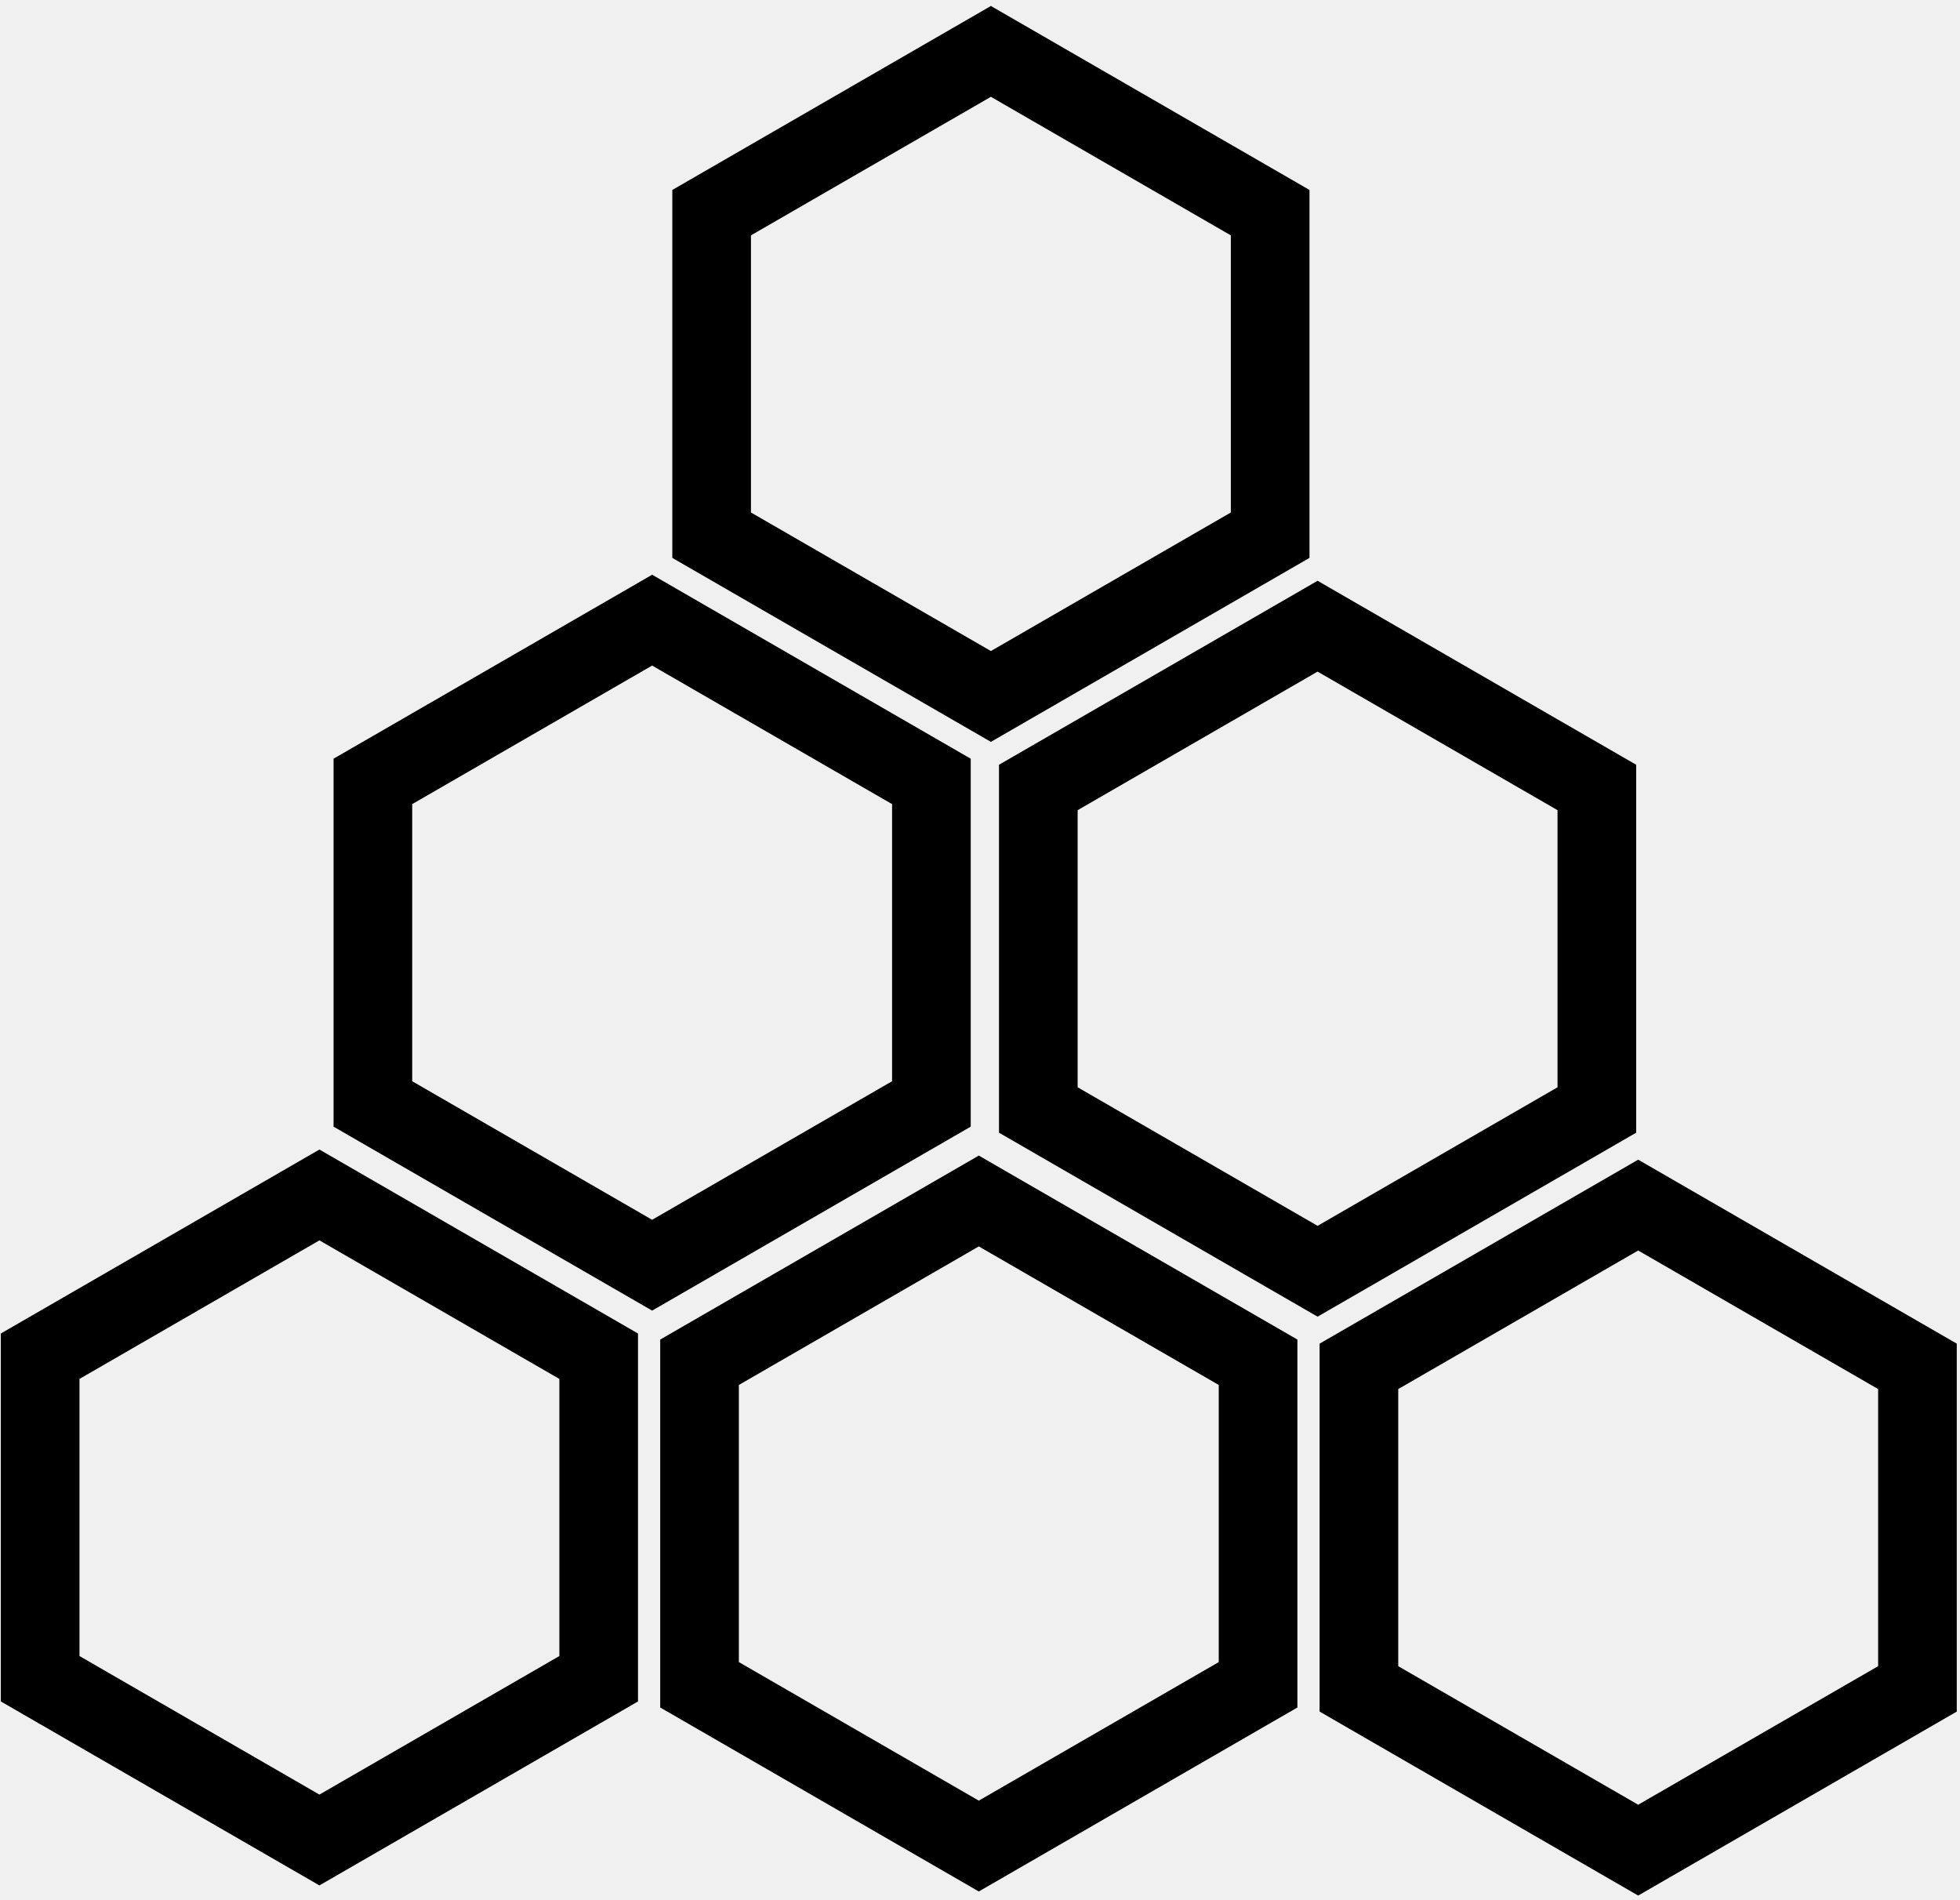
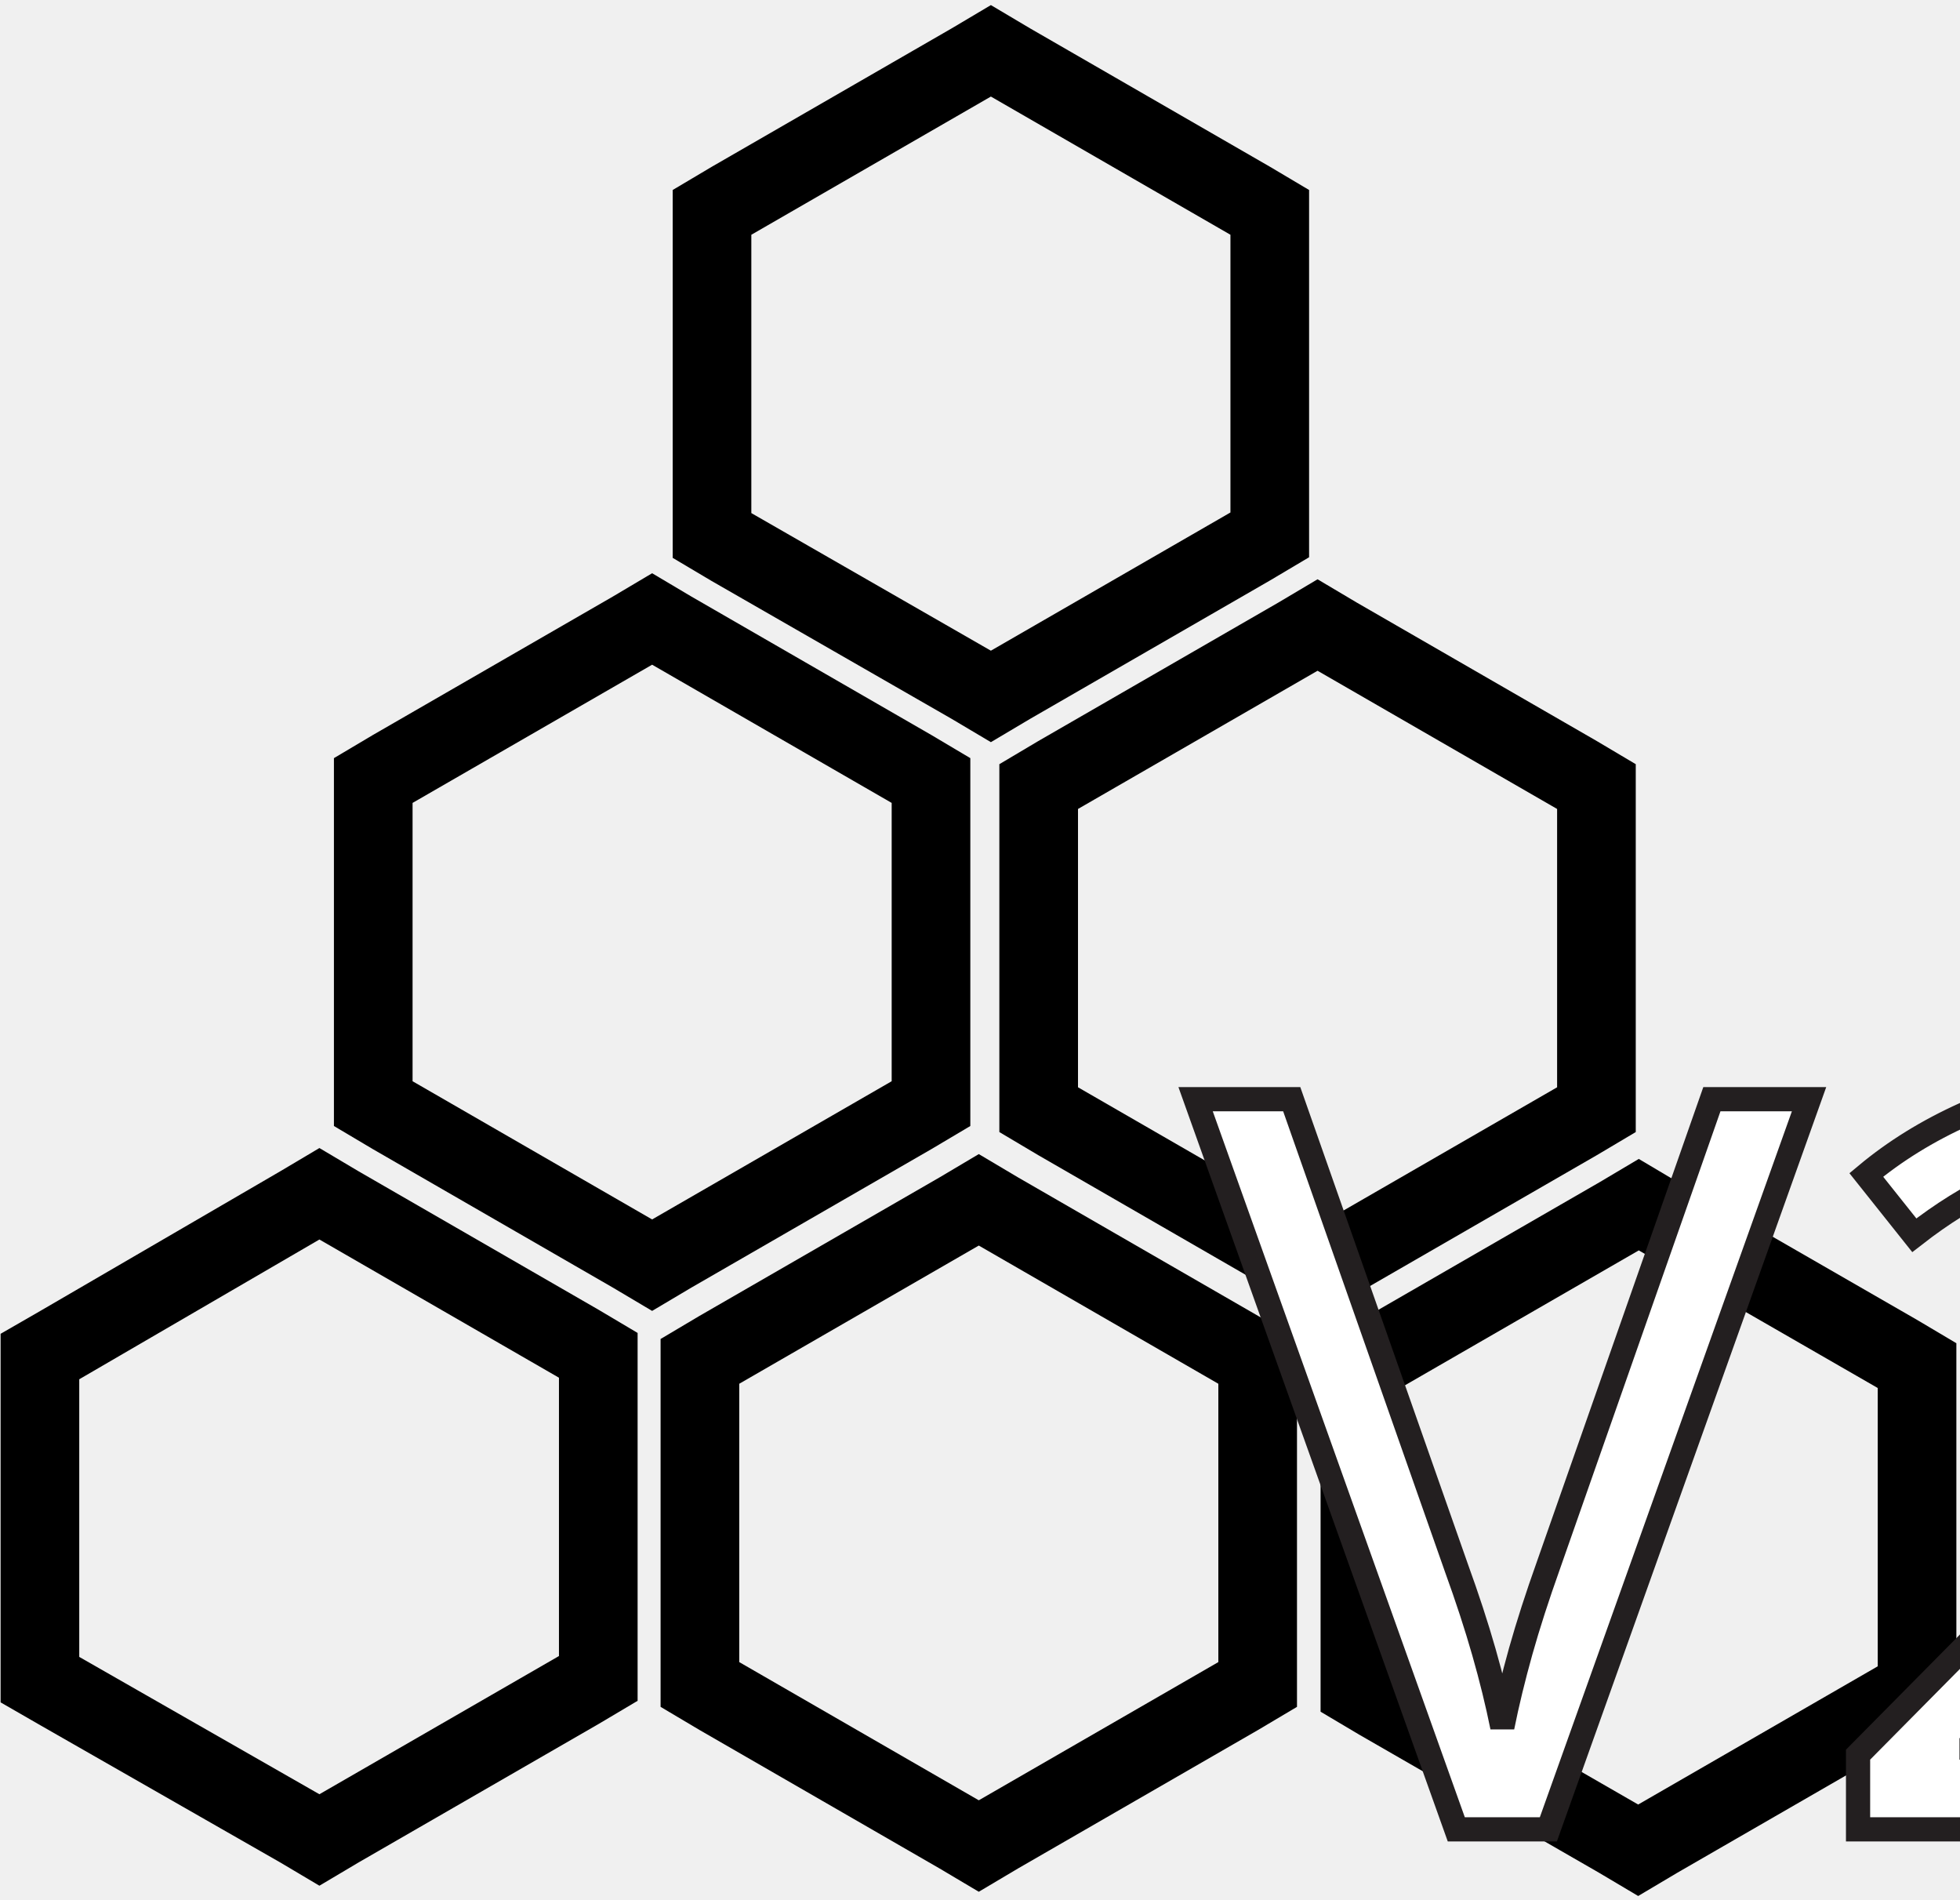
- <svg xmlns="http://www.w3.org/2000/svg" width="324" height="314" viewBox="0 0 324 314" fill="none">
-   <path d="M267.552 303.905L270.802 305.781L274.052 303.905L313.716 281.005L316.966 279.128L316.966 275.375L316.966 229.576L316.966 225.823L313.716 223.947L274.052 201.047L270.802 199.17L267.552 201.047L227.888 223.947L224.638 225.823L224.638 229.576L224.638 275.375L224.638 279.128L227.888 281.005L267.552 303.905Z" stroke="black" stroke-width="13" />
-   <path d="M49.552 302.229L52.802 304.105L56.052 302.229L95.716 279.329L98.966 277.452L98.966 273.7L98.966 227.9L98.966 224.147L95.716 222.271L56.052 199.371L52.802 197.494L49.552 199.371L9.888 222.271L6.638 224.147L6.638 227.9L6.638 273.7L6.638 277.452L9.888 279.329L49.552 302.229Z" stroke="black" stroke-width="13" />
-   <path d="M158.552 303.229L161.802 305.105L165.052 303.229L204.716 280.329L207.966 278.452L207.966 274.7L207.966 228.9L207.966 225.147L204.716 223.271L165.052 200.371L161.802 198.494L158.552 200.371L118.888 223.271L115.638 225.147L115.638 228.9L115.638 274.7L115.638 278.452L118.888 280.329L158.552 303.229Z" stroke="black" stroke-width="13" />
-   <path d="M214.555 208.229L217.805 210.105L221.055 208.229L260.719 185.329L263.969 183.452L263.969 179.7L263.969 156.8L263.969 133.9L263.969 130.147L260.719 128.271L221.055 105.371L217.805 103.494L214.555 105.371L174.891 128.271L171.641 130.147L171.641 133.9L171.641 179.7L171.641 183.452L174.891 185.329L214.555 208.229Z" stroke="black" stroke-width="13" />
-   <path d="M104.552 207.229L107.802 209.105L111.052 207.229L150.716 184.329L153.966 182.452L153.966 178.7L153.966 132.9L153.966 129.147L150.716 127.271L111.052 104.371L107.802 102.494L104.552 104.371L64.888 127.271L61.638 129.147L61.638 132.9L61.638 178.7L61.638 182.452L64.888 184.329L104.552 207.229Z" stroke="black" stroke-width="13" />
-   <path d="M160.552 113.229L163.802 115.105L167.052 113.229L206.716 90.329L209.966 88.453L209.966 84.7L209.966 38.9L209.966 35.147L206.716 33.271L167.052 10.371L163.802 8.494L160.552 10.371L120.888 33.271L117.638 35.147L117.638 38.9L117.638 84.7L117.638 88.453L120.888 90.329L160.552 113.229Z" stroke="black" stroke-width="13" />
+ <svg xmlns="http://www.w3.org/2000/svg" version="1.1" id="Layer_1" x="0px" y="0px" viewBox="0 0 324 314" style="enable-background:new 0 0 324 314;" xml:space="preserve">
+   <style type="text/css">
+ 	.st0{fill:none;stroke:#000000;stroke-width:13;}
+ 	.st1{fill:none;}
+ 	.st2{fill:#FFFFFF;stroke:#231F20;stroke-width:4;}
+ 	.st3{font-family:'JollyLodger';}
+ 	.st4{font-size:169px;}
+ 	.st5{fill:none;stroke:#231F20;}
+ </style>
+   <path class="st0" d="M267.6,303.9l3.2,1.9l3.2-1.9l39.7-22.9l3.2-1.9v-3.8v-45.8v-3.8l-3.2-1.9L274.1,201l-3.2-1.9l-3.2,1.9  l-39.7,22.9l-3.2,1.9v3.8v45.8v3.8l3.2,1.9L267.6,303.9z" />
+   <path class="st0" d="M49.6,302.2l3.2,1.9l3.2-1.9l39.7-22.9l3.2-1.9v-3.8v-45.8v-3.8l-3.2-1.9l-39.7-22.9l-3.2-1.9l-3.2,1.9  L9.9,222.3l-3.3,1.9v3.8v45.8v3.8l3.3,1.9L49.6,302.2z" />
+   <path class="st0" d="M158.6,303.2l3.2,1.9l3.2-1.9l39.7-22.9l3.2-1.9v-3.8v-45.8v-3.8l-3.2-1.9l-39.7-22.9l-3.2-1.9l-3.2,1.9  l-39.7,22.9l-3.2,1.9v3.8v45.8v3.8l3.2,1.9L158.6,303.2z" />
+   <path class="st0" d="M214.6,208.2l3.2,1.9l3.2-1.9l39.7-22.9l3.2-1.9v-3.8v-22.9v-22.9v-3.8l-3.2-1.9l-39.7-22.9l-3.2-1.9l-3.2,1.9  l-39.7,22.9l-3.2,1.9v3.8v45.8v3.8l3.2,1.9L214.6,208.2z" />
+   <path class="st0" d="M104.6,207.2l3.2,1.9l3.2-1.9l39.7-22.9l3.2-1.9v-3.8v-45.8v-3.8l-3.2-1.9l-39.7-22.9l-3.2-1.9l-3.2,1.9  l-39.7,22.9l-3.2,1.9v3.8v45.8v3.8l3.2,1.9L104.6,207.2z" />
+   <path class="st0" d="M160.6,113.2l3.2,1.9l3.2-1.9l39.7-22.9l3.2-1.9v-3.8V38.9v-3.8l-3.2-1.9l-39.7-22.9l-3.2-1.9l-3.2,1.9  l-39.7,22.9l-3.2,1.9v3.8v45.8v3.8l3.2,1.9L160.6,113.2z" />
+   <g>
+     <rect x="197.6" y="175.6" class="st1" width="176" height="186" />
+     <text transform="matrix(1 0 0 1 197.6405 302.343)" class="st2 st3 st4">V2</text>
+     <rect x="197.6" y="175.6" class="st1" width="176" height="186" />
+     <text transform="matrix(1 0 0 1 197.6405 302.343)" class="st5 st3 st4">V2</text>
+   </g>
</svg>
